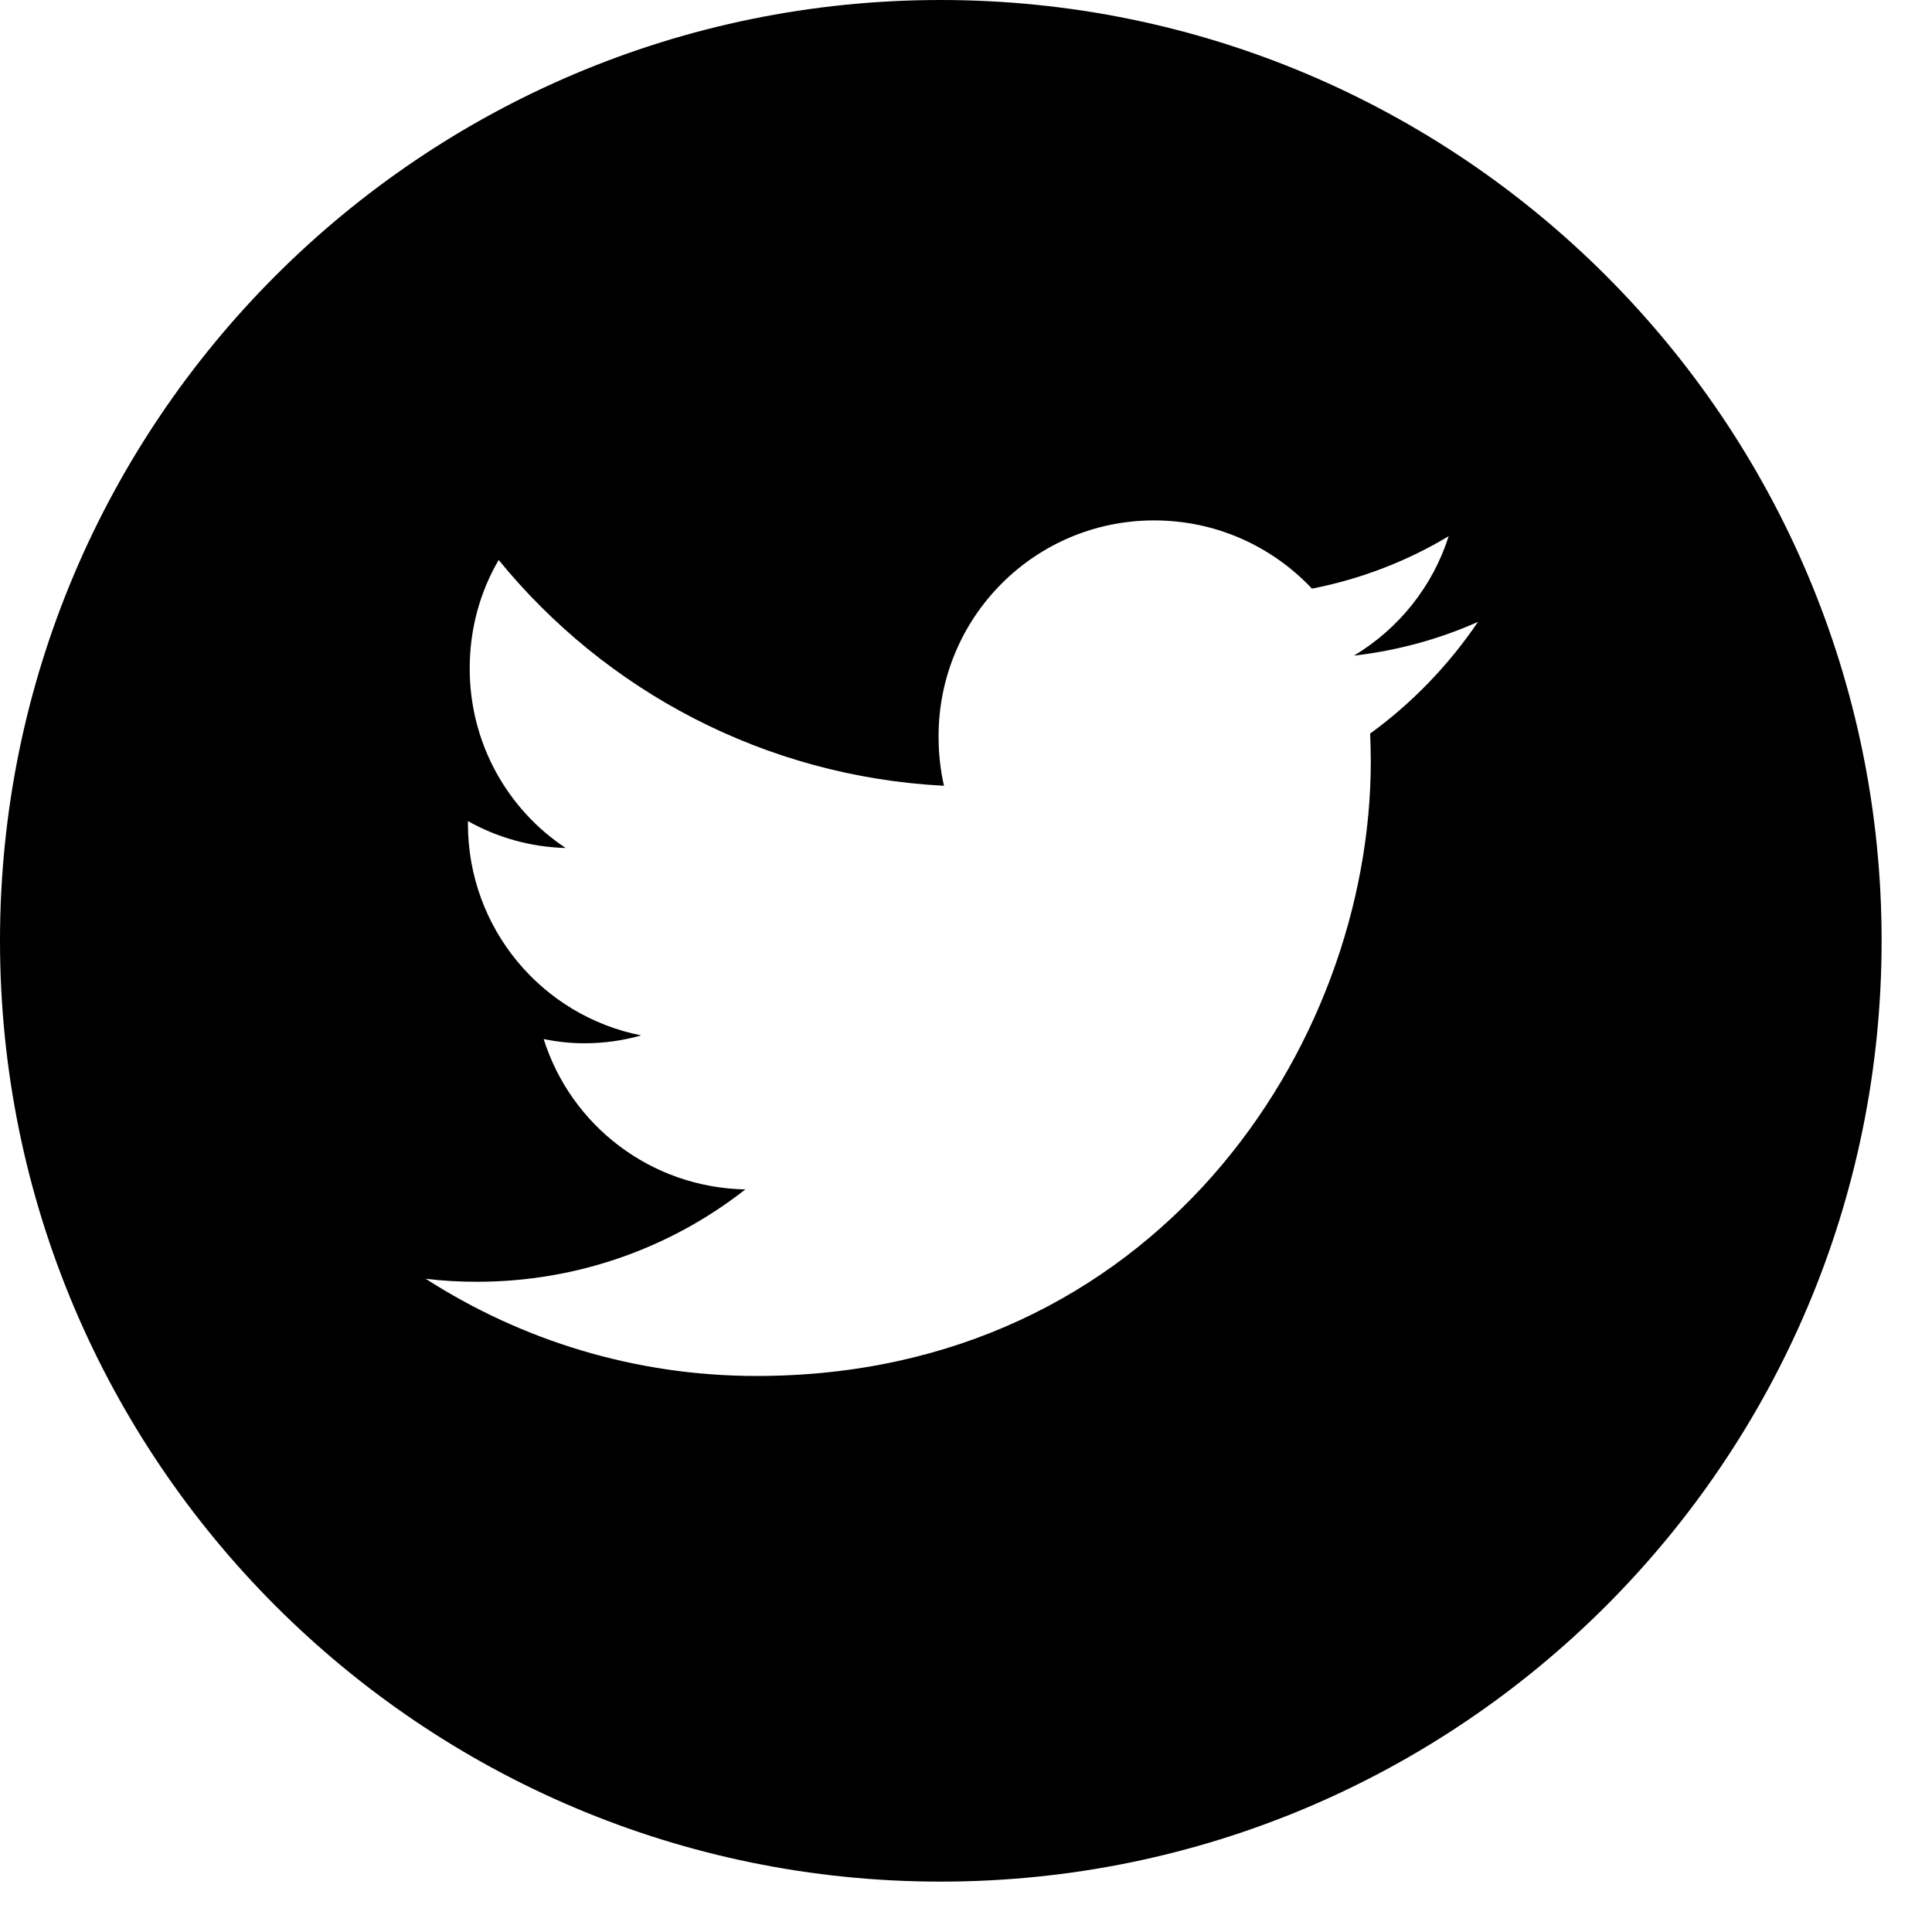
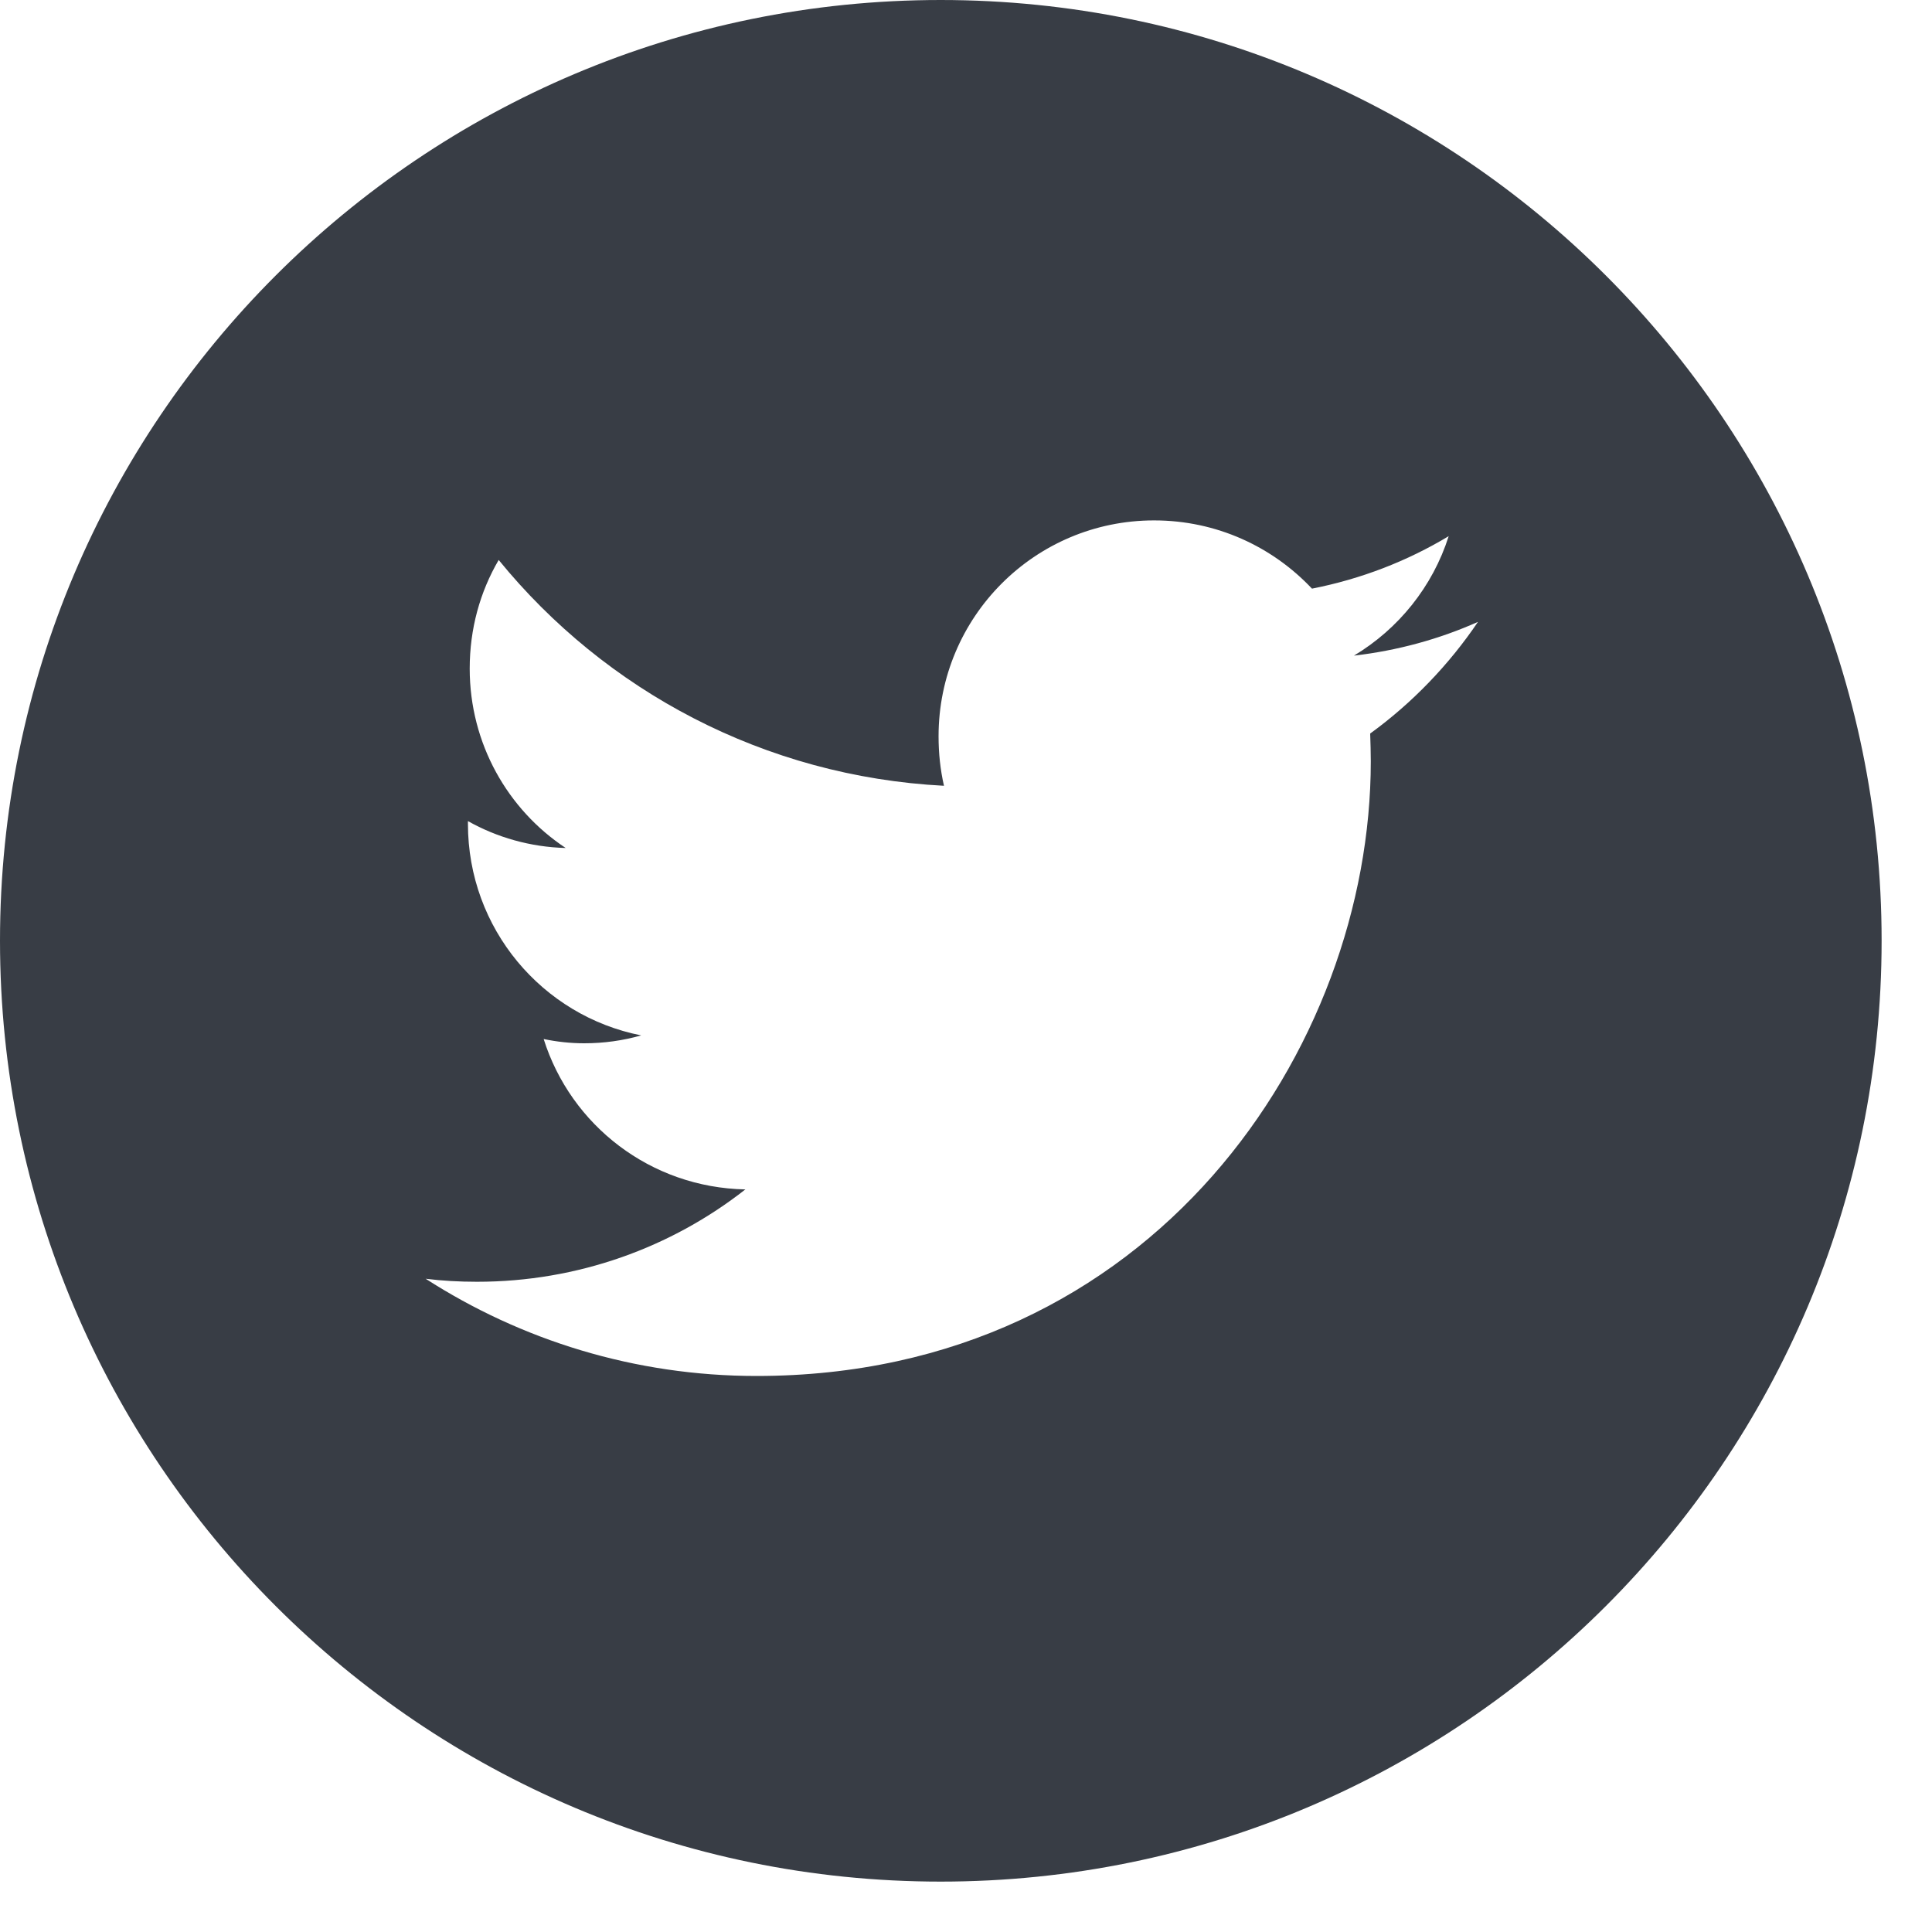
<svg xmlns="http://www.w3.org/2000/svg" width="25pt" height="25pt" viewBox="0 0 25 25" version="1.1">
  <g id="surface1">
-     <path style=" stroke:none;fill-rule:nonzero;fill:rgb(0%,0%,0%);fill-opacity:1;" d="M 12.172 0 C 5.453 0 0 5.453 0 12.172 C 0 18.895 5.453 24.348 12.172 24.348 C 18.895 24.348 24.348 18.895 24.348 12.172 C 24.348 5.453 18.895 0 12.172 0 Z M 17.73 9.492 C 17.734 9.613 17.738 9.734 17.738 9.852 C 17.738 13.547 14.93 17.805 9.789 17.805 C 8.211 17.805 6.742 17.34 5.508 16.547 C 5.723 16.574 5.945 16.586 6.172 16.586 C 7.48 16.586 8.688 16.141 9.645 15.391 C 8.418 15.367 7.387 14.562 7.035 13.445 C 7.203 13.48 7.379 13.5 7.559 13.5 C 7.816 13.5 8.062 13.465 8.297 13.398 C 7.016 13.145 6.055 12.016 6.055 10.66 C 6.055 10.648 6.055 10.641 6.055 10.625 C 6.43 10.836 6.863 10.961 7.32 10.973 C 6.57 10.477 6.078 9.621 6.078 8.652 C 6.078 8.137 6.211 7.66 6.453 7.246 C 7.832 8.938 9.891 10.047 12.215 10.168 C 12.168 9.961 12.145 9.75 12.145 9.527 C 12.145 7.984 13.391 6.734 14.934 6.734 C 15.742 6.734 16.465 7.074 16.977 7.617 C 17.613 7.492 18.207 7.262 18.746 6.938 C 18.539 7.59 18.098 8.137 17.52 8.484 C 18.086 8.418 18.625 8.27 19.125 8.047 C 18.75 8.602 18.273 9.098 17.73 9.492 Z M 17.73 9.492 " />
+     <path style=" stroke:none;fill-rule:nonzero;fill:rgb(22%,24%,27%);fill-opacity:1;" d="M 12.172 0 C 5.453 0 0 5.453 0 12.172 C 0 18.895 5.453 24.348 12.172 24.348 C 18.895 24.348 24.348 18.895 24.348 12.172 C 24.348 5.453 18.895 0 12.172 0 Z M 17.73 9.492 C 17.734 9.613 17.738 9.734 17.738 9.852 C 17.738 13.547 14.93 17.805 9.789 17.805 C 8.211 17.805 6.742 17.34 5.508 16.547 C 5.723 16.574 5.945 16.586 6.172 16.586 C 7.48 16.586 8.688 16.141 9.645 15.391 C 8.418 15.367 7.387 14.562 7.035 13.445 C 7.203 13.48 7.379 13.5 7.559 13.5 C 7.816 13.5 8.062 13.465 8.297 13.398 C 7.016 13.145 6.055 12.016 6.055 10.66 C 6.055 10.648 6.055 10.641 6.055 10.625 C 6.43 10.836 6.863 10.961 7.32 10.973 C 6.57 10.477 6.078 9.621 6.078 8.652 C 6.078 8.137 6.211 7.66 6.453 7.246 C 7.832 8.938 9.891 10.047 12.215 10.168 C 12.168 9.961 12.145 9.75 12.145 9.527 C 12.145 7.984 13.391 6.734 14.934 6.734 C 15.742 6.734 16.465 7.074 16.977 7.617 C 17.613 7.492 18.207 7.262 18.746 6.938 C 18.539 7.59 18.098 8.137 17.52 8.484 C 18.086 8.418 18.625 8.27 19.125 8.047 C 18.75 8.602 18.273 9.098 17.73 9.492 Z M 17.73 9.492 " />
  </g>
</svg>
